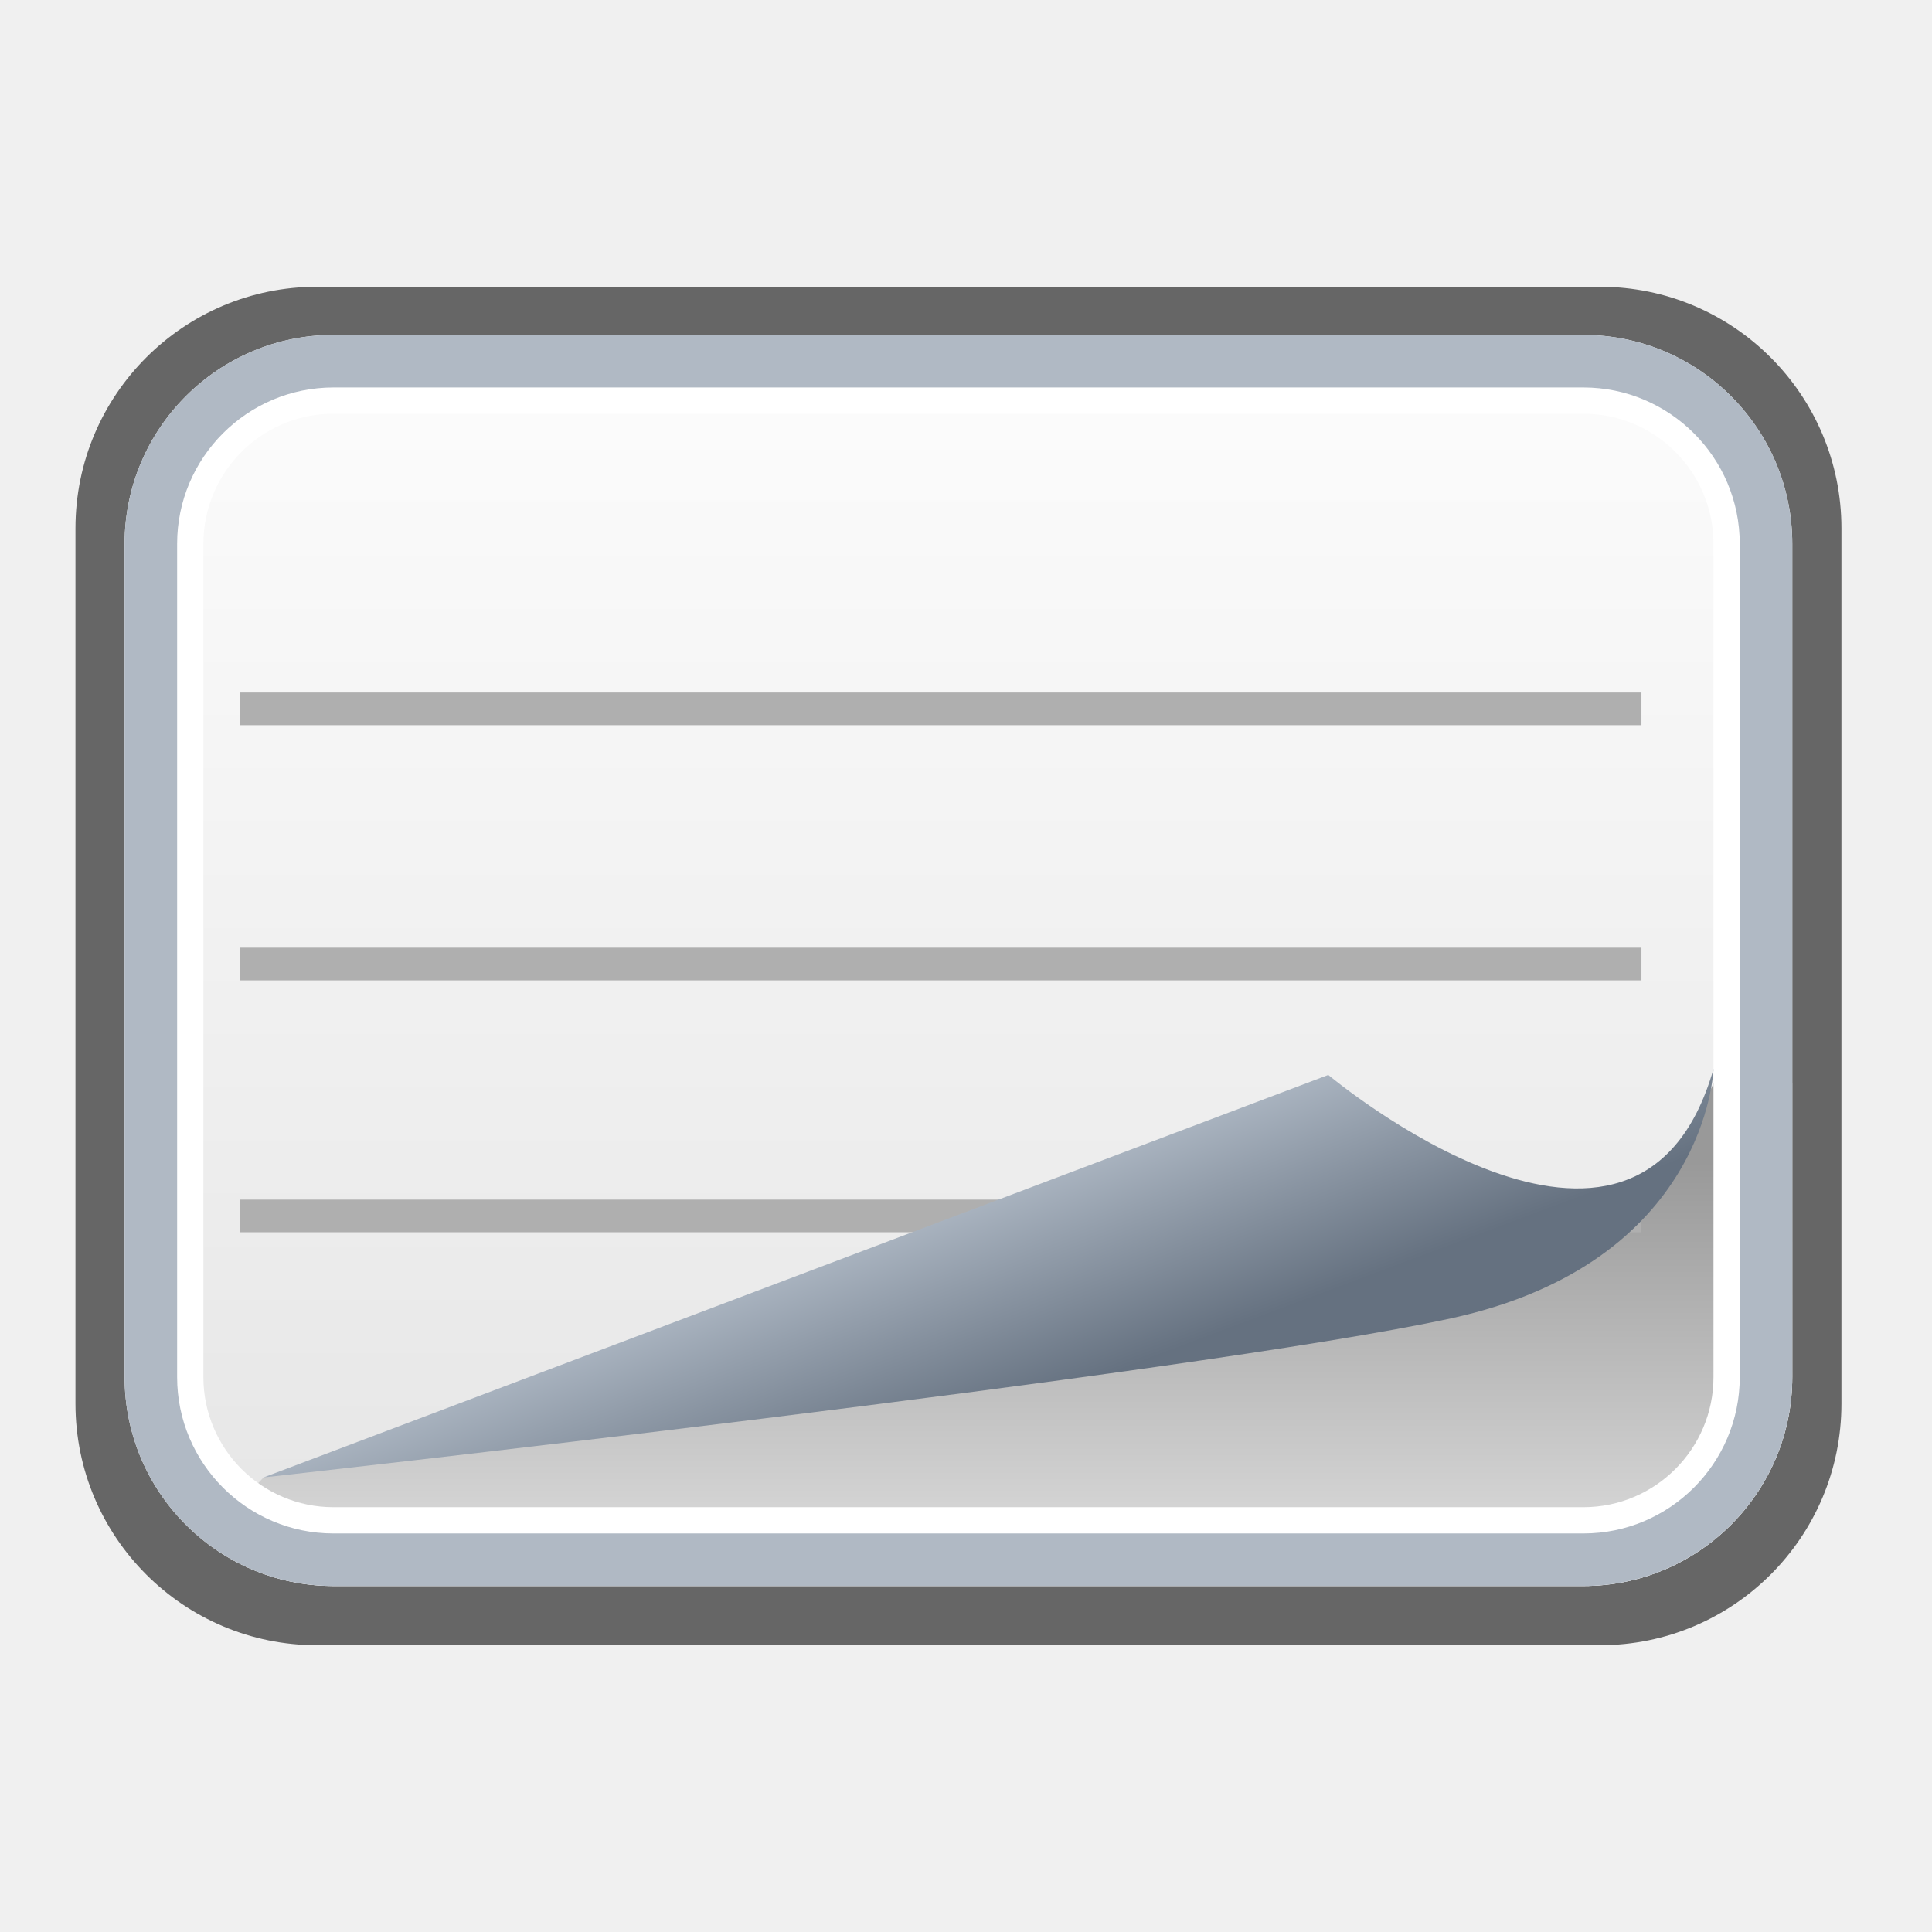
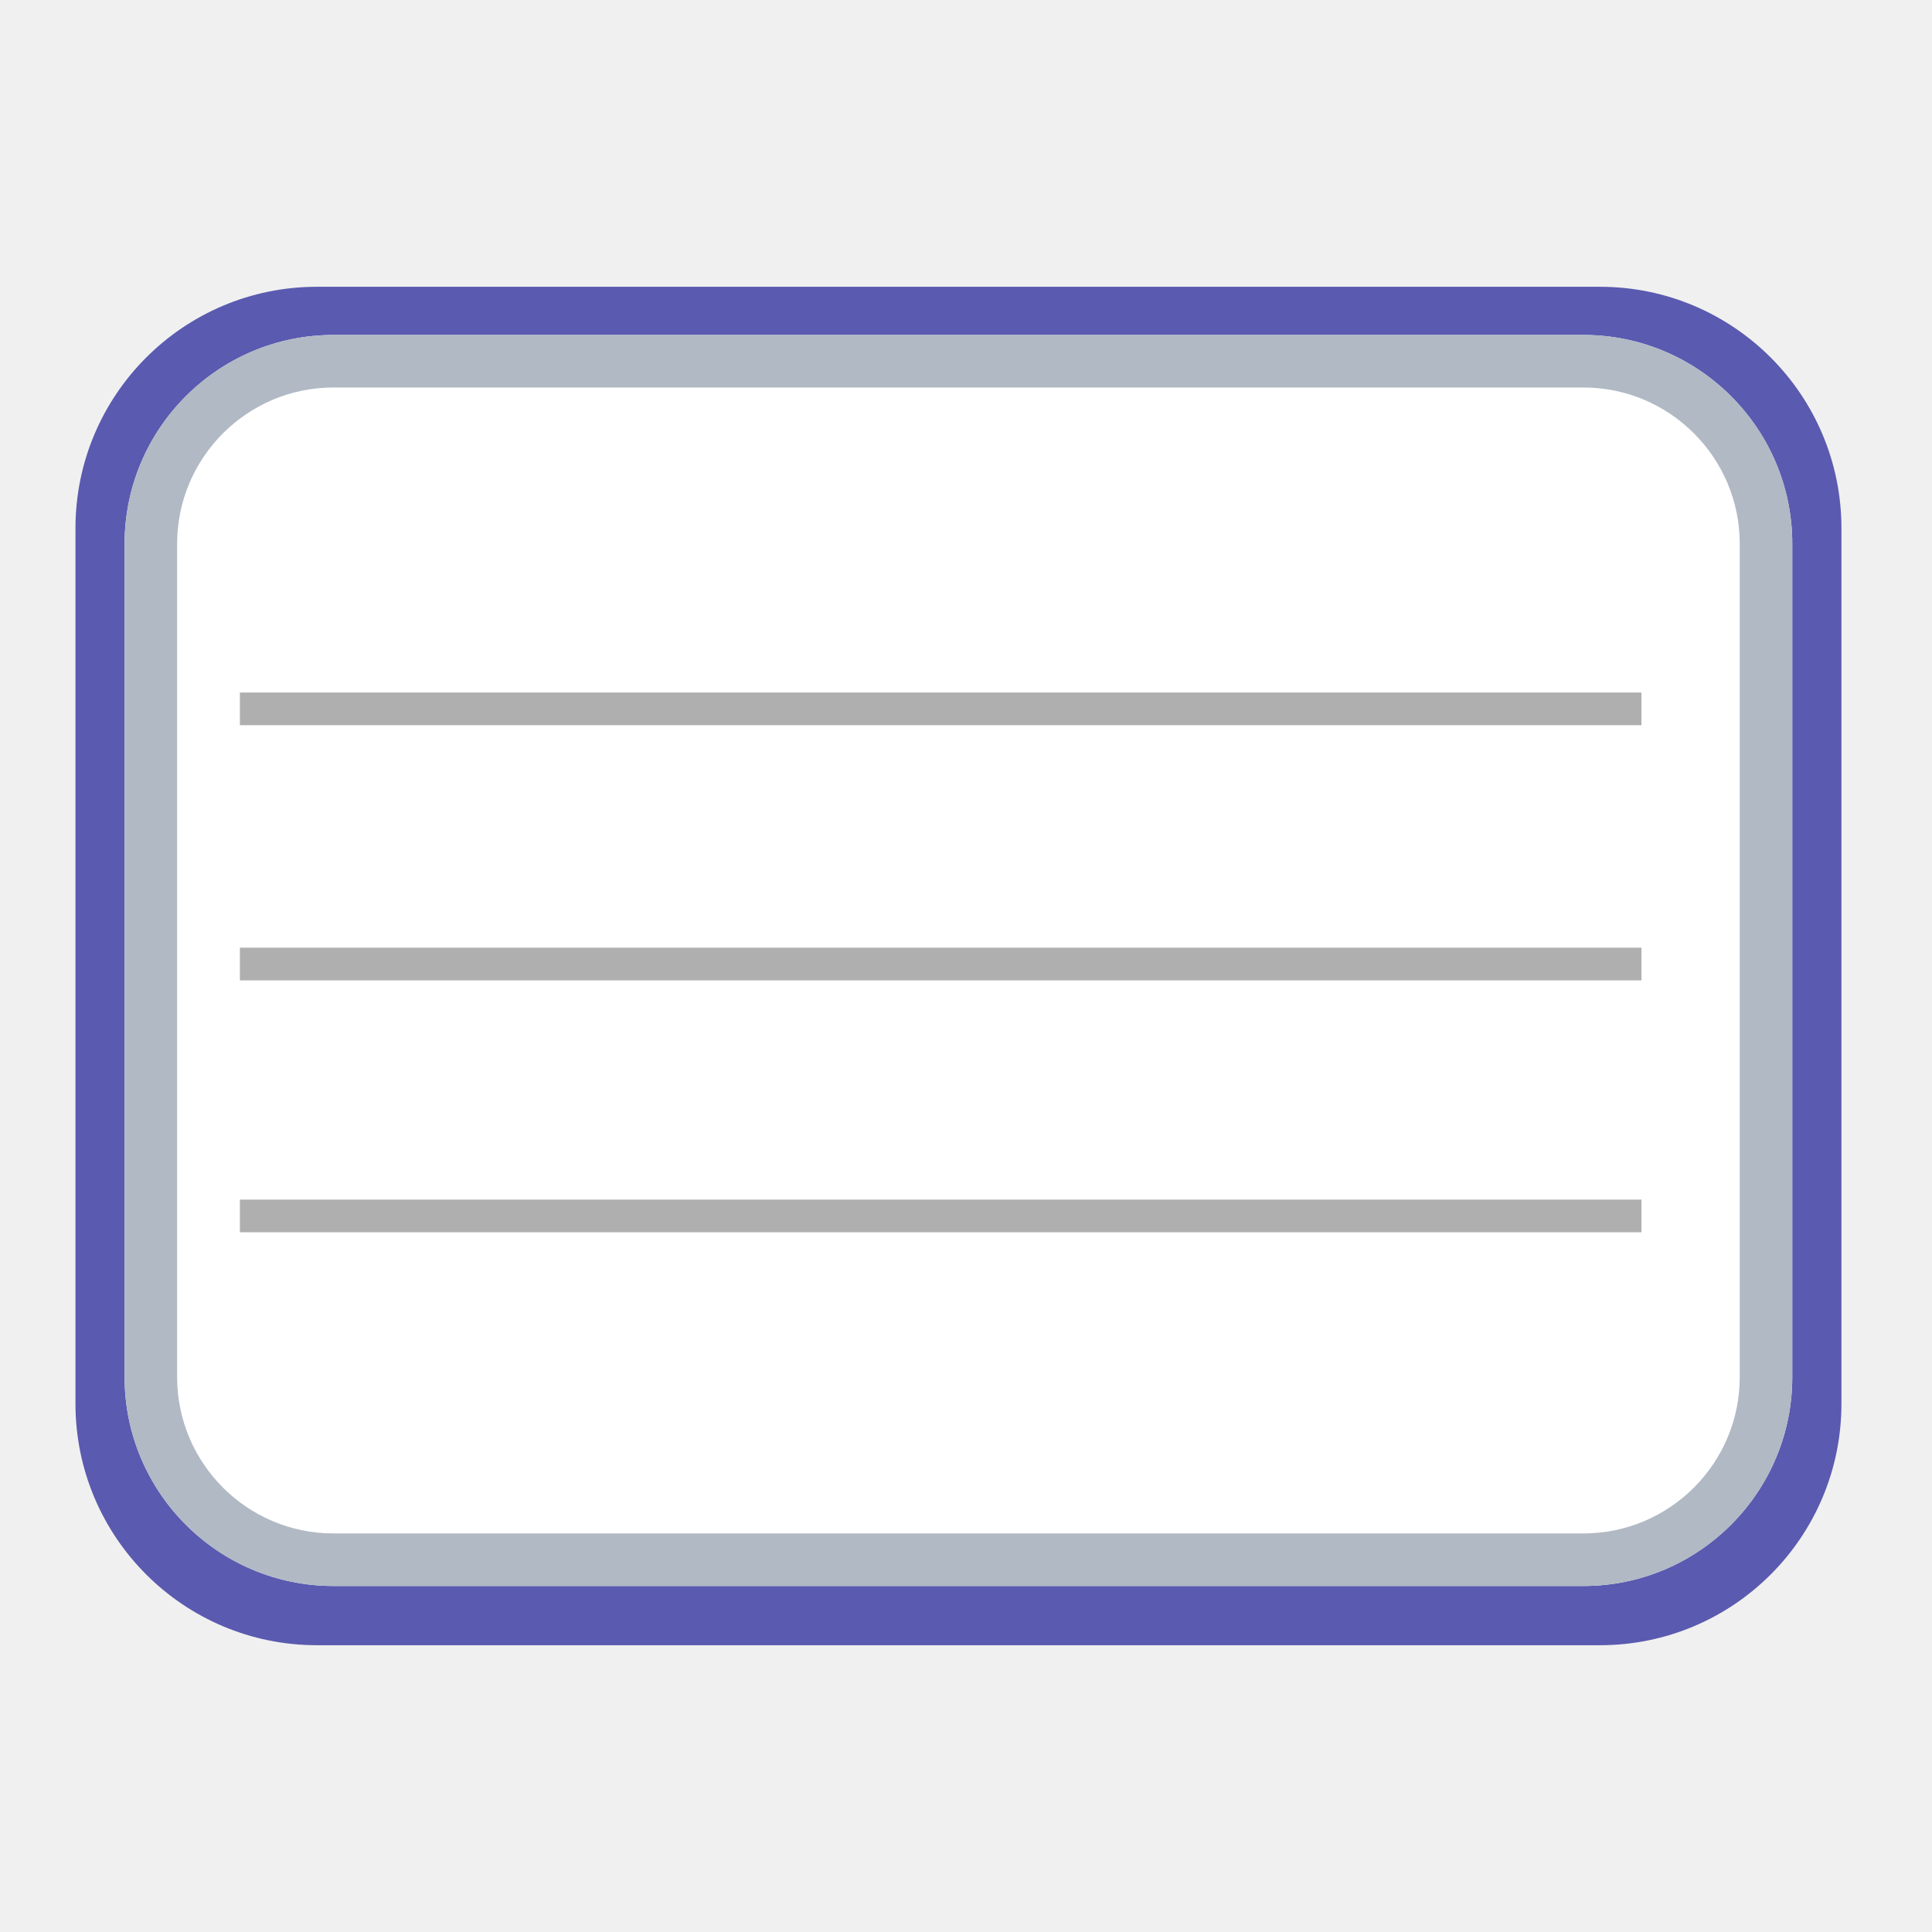
<svg xmlns="http://www.w3.org/2000/svg" version="1.2" x="0px" y="0px" width="128px" height="128px" viewBox="0 0 128 128" xml:space="preserve" id="svg2">
  <defs id="defs39">
    <linearGradient y2="101.951" x2="63.499" y1="24.502" x1="63.499" gradientUnits="userSpaceOnUse" id="SVGID_1_">
      <stop id="stop10" style="stop-color:#FCFCFC" offset="0" />
      <stop id="stop12" style="stop-color:#E6E6E6" offset="1" />
    </linearGradient>
    <linearGradient y2="77.002" x2="66.129" y1="104.843" x1="66.129" gradientUnits="userSpaceOnUse" id="SVGID_2_">
      <stop id="stop19" style="stop-color:#E0E0E0" offset="0" />
      <stop id="stop21" style="stop-color:#999999" offset="1" />
    </linearGradient>
    <linearGradient y2="78.932" x2="63.462" y1="92.852" x1="68.682" gradientUnits="userSpaceOnUse" id="SVGID_3_">
      <stop id="stop31" style="stop-color:#657180" offset="0" />
      <stop id="stop33" style="stop-color:#AFB9C5" offset="1" />
    </linearGradient>
  </defs>
-   <g id="g4279">
-     <path d="m 122,93 c 0,8.837 -7.164,16 -16,16 l -85,0 C 12.164,109 5,101.837 5,93 L 5,35 C 5,26.164 12.164,19 21,19 l 85,0 c 8.836,0 16,7.164 16,16 l 0,58 z" id="path7" style="fill:#666666" />
-     <path d="m 104.906,102.468 -82.815,0 c -6.19,0 -11.227,-5.038 -11.227,-11.231 l 0,-55.209 c 0,-6.191 5.036,-11.227 11.227,-11.227 l 82.815,0 c 6.19,0 11.229,5.036 11.229,11.227 l 0,55.208 c 0,6.194 -5.038,11.232 -11.229,11.232 l 0,0 z" id="path14" style="fill:url(#SVGID_1_)" />
-     <path d="m 113.525,71.782 c 0,0 0.02,-0.042 0.052,-0.114 -0.018,0.041 -0.034,0.074 -0.052,0.114 z m 0,0 c -5.221,11.31 -14.791,12.181 -14.791,12.181 l -81.273,13.92 -3.946,4.193 c 2.36,1.872 5.337,3 8.577,3 l 82.815,0 c 7.629,0 13.837,-6.207 13.837,-13.84 l 0,-19.454 -5.219,0 z" id="path23" style="fill:url(#SVGID_2_)" />
-     <path d="m 104.906,22.192 c 7.629,0 13.837,6.207 13.837,13.836 l 0,55.208 c 0,7.633 -6.208,13.84 -13.837,13.84 l -82.815,0 c -7.629,0 -13.836,-6.207 -13.836,-13.84 l 0,-55.208 c 0,-7.629 6.207,-13.836 13.836,-13.836 l 82.815,0 m 0,5.22 -82.815,0 c -4.751,0 -8.616,3.865 -8.616,8.616 l 0,55.208 c 0,4.753 3.865,8.619 8.616,8.619 l 82.815,0 c 4.751,0 8.617,-3.866 8.617,-8.619 l 0,-55.208 c 0,-4.751 -3.866,-8.616 -8.617,-8.616 l 0,0 z" id="path25" style="fill:#ffffff" />
-     <path d="m 104.906,22.192 c 7.629,0 13.837,6.207 13.837,13.836 l 0,55.208 c 0,7.633 -6.208,13.84 -13.837,13.84 l -82.815,0 c -7.629,0 -13.836,-6.207 -13.836,-13.84 l 0,-55.208 c 0,-7.629 6.207,-13.836 13.836,-13.836 l 82.815,0 m 0,3.48 -82.815,0 c -5.71,0 -10.356,4.646 -10.356,10.356 l 0,55.208 c 0,5.713 4.646,10.359 10.356,10.359 l 82.815,0 c 5.711,0 10.357,-4.646 10.357,-10.359 l 0,-55.208 c 10e-4,-5.71 -4.646,-10.356 -10.357,-10.356 l 0,0 z" id="path27" style="fill:#b0b9c4" />
-     <g id="g4198">
-       <rect style="fill:#afafaf;fill-opacity:1;stroke:none;stroke-opacity:1" id="rect4737" width="92.857" height="2.164" x="15.893" y="79.477" />
-       <rect style="fill:#afafaf;fill-opacity:1;stroke:none;stroke-opacity:1" id="rect4731" width="92.857" height="2.164" x="15.893" y="45.882" />
-       <rect y="62.788" x="15.893" height="2.164" width="92.857" id="rect4735" style="fill:#afafaf;fill-opacity:1;stroke:none;stroke-opacity:1" />
-     </g>
-     <path d="M 96.125,87.346 C 79.1,91.045 17.461,97.883 17.461,97.883 L 88.003,71.217 c 0,0 20.494,17.185 25.521,-0.401 0.001,-0.001 -0.376,12.83 -17.399,16.53 z" id="path35" style="fill:url(#SVGID_3_)" />
+   <path d="m 122,93 c 0,8.837 -7.164,16 -16,16 H 21 C 12.164,109 5,101.837 5,93 V 35 C 5,26.164 12.164,19 21,19 h 85 c 8.836,0 16,7.164 16,16 z" id="path7" style="fill:#5a5ab0;fill-opacity:1" />
+   <path d="M 104.906,102.468 H 22.091 c -6.19,0 -11.227,-5.038 -11.227,-11.231 V 36.028 c 0,-6.191 5.036,-11.227 11.227,-11.227 h 82.815 c 6.19,0 11.229,5.036 11.229,11.227 v 55.208 c 0,6.194 -5.038,11.232 -11.229,11.232 z" id="path14" style="fill:#ffffff;fill-opacity:1" />
+   <path d="m 104.906,22.192 c 7.629,0 13.837,6.207 13.837,13.836 v 55.208 c 0,7.633 -6.208,13.84 -13.837,13.84 H 22.091 c -7.629,0 -13.836,-6.207 -13.836,-13.84 V 36.028 c 0,-7.629 6.207,-13.836 13.836,-13.836 h 82.815 m 0,5.22 H 22.091 c -4.751,0 -8.616,3.865 -8.616,8.616 v 55.208 c 0,4.753 3.865,8.619 8.616,8.619 h 82.815 c 4.751,0 8.617,-3.866 8.617,-8.619 V 36.028 c 0,-4.751 -3.866,-8.616 -8.617,-8.616 z" id="path25" style="fill:#ffffff" />
+   <path d="m 104.906,22.192 c 7.629,0 13.837,6.207 13.837,13.836 v 55.208 c 0,7.633 -6.208,13.84 -13.837,13.84 H 22.091 c -7.629,0 -13.836,-6.207 -13.836,-13.84 V 36.028 c 0,-7.629 6.207,-13.836 13.836,-13.836 h 82.815 m 0,3.48 H 22.091 c -5.71,0 -10.356,4.646 -10.356,10.356 v 55.208 c 0,5.713 4.646,10.359 10.356,10.359 h 82.815 c 5.711,0 10.357,-4.646 10.357,-10.359 V 36.028 c 10e-4,-5.71 -4.646,-10.356 -10.357,-10.356 z" id="path27" style="fill:#b0b9c4" />
+   <g id="g4198">
+     <rect style="fill:#afafaf;fill-opacity:1;stroke:none;stroke-opacity:1" id="rect4737" width="92.857" height="2.164" x="15.893" y="79.477" />
+     <rect style="fill:#afafaf;fill-opacity:1;stroke:none;stroke-opacity:1" id="rect4731" width="92.857" height="2.164" x="15.893" y="45.882" />
+     <rect y="62.788" x="15.893" height="2.164" width="92.857" id="rect4735" style="fill:#afafaf;fill-opacity:1;stroke:none;stroke-opacity:1" />
  </g>
</svg>
